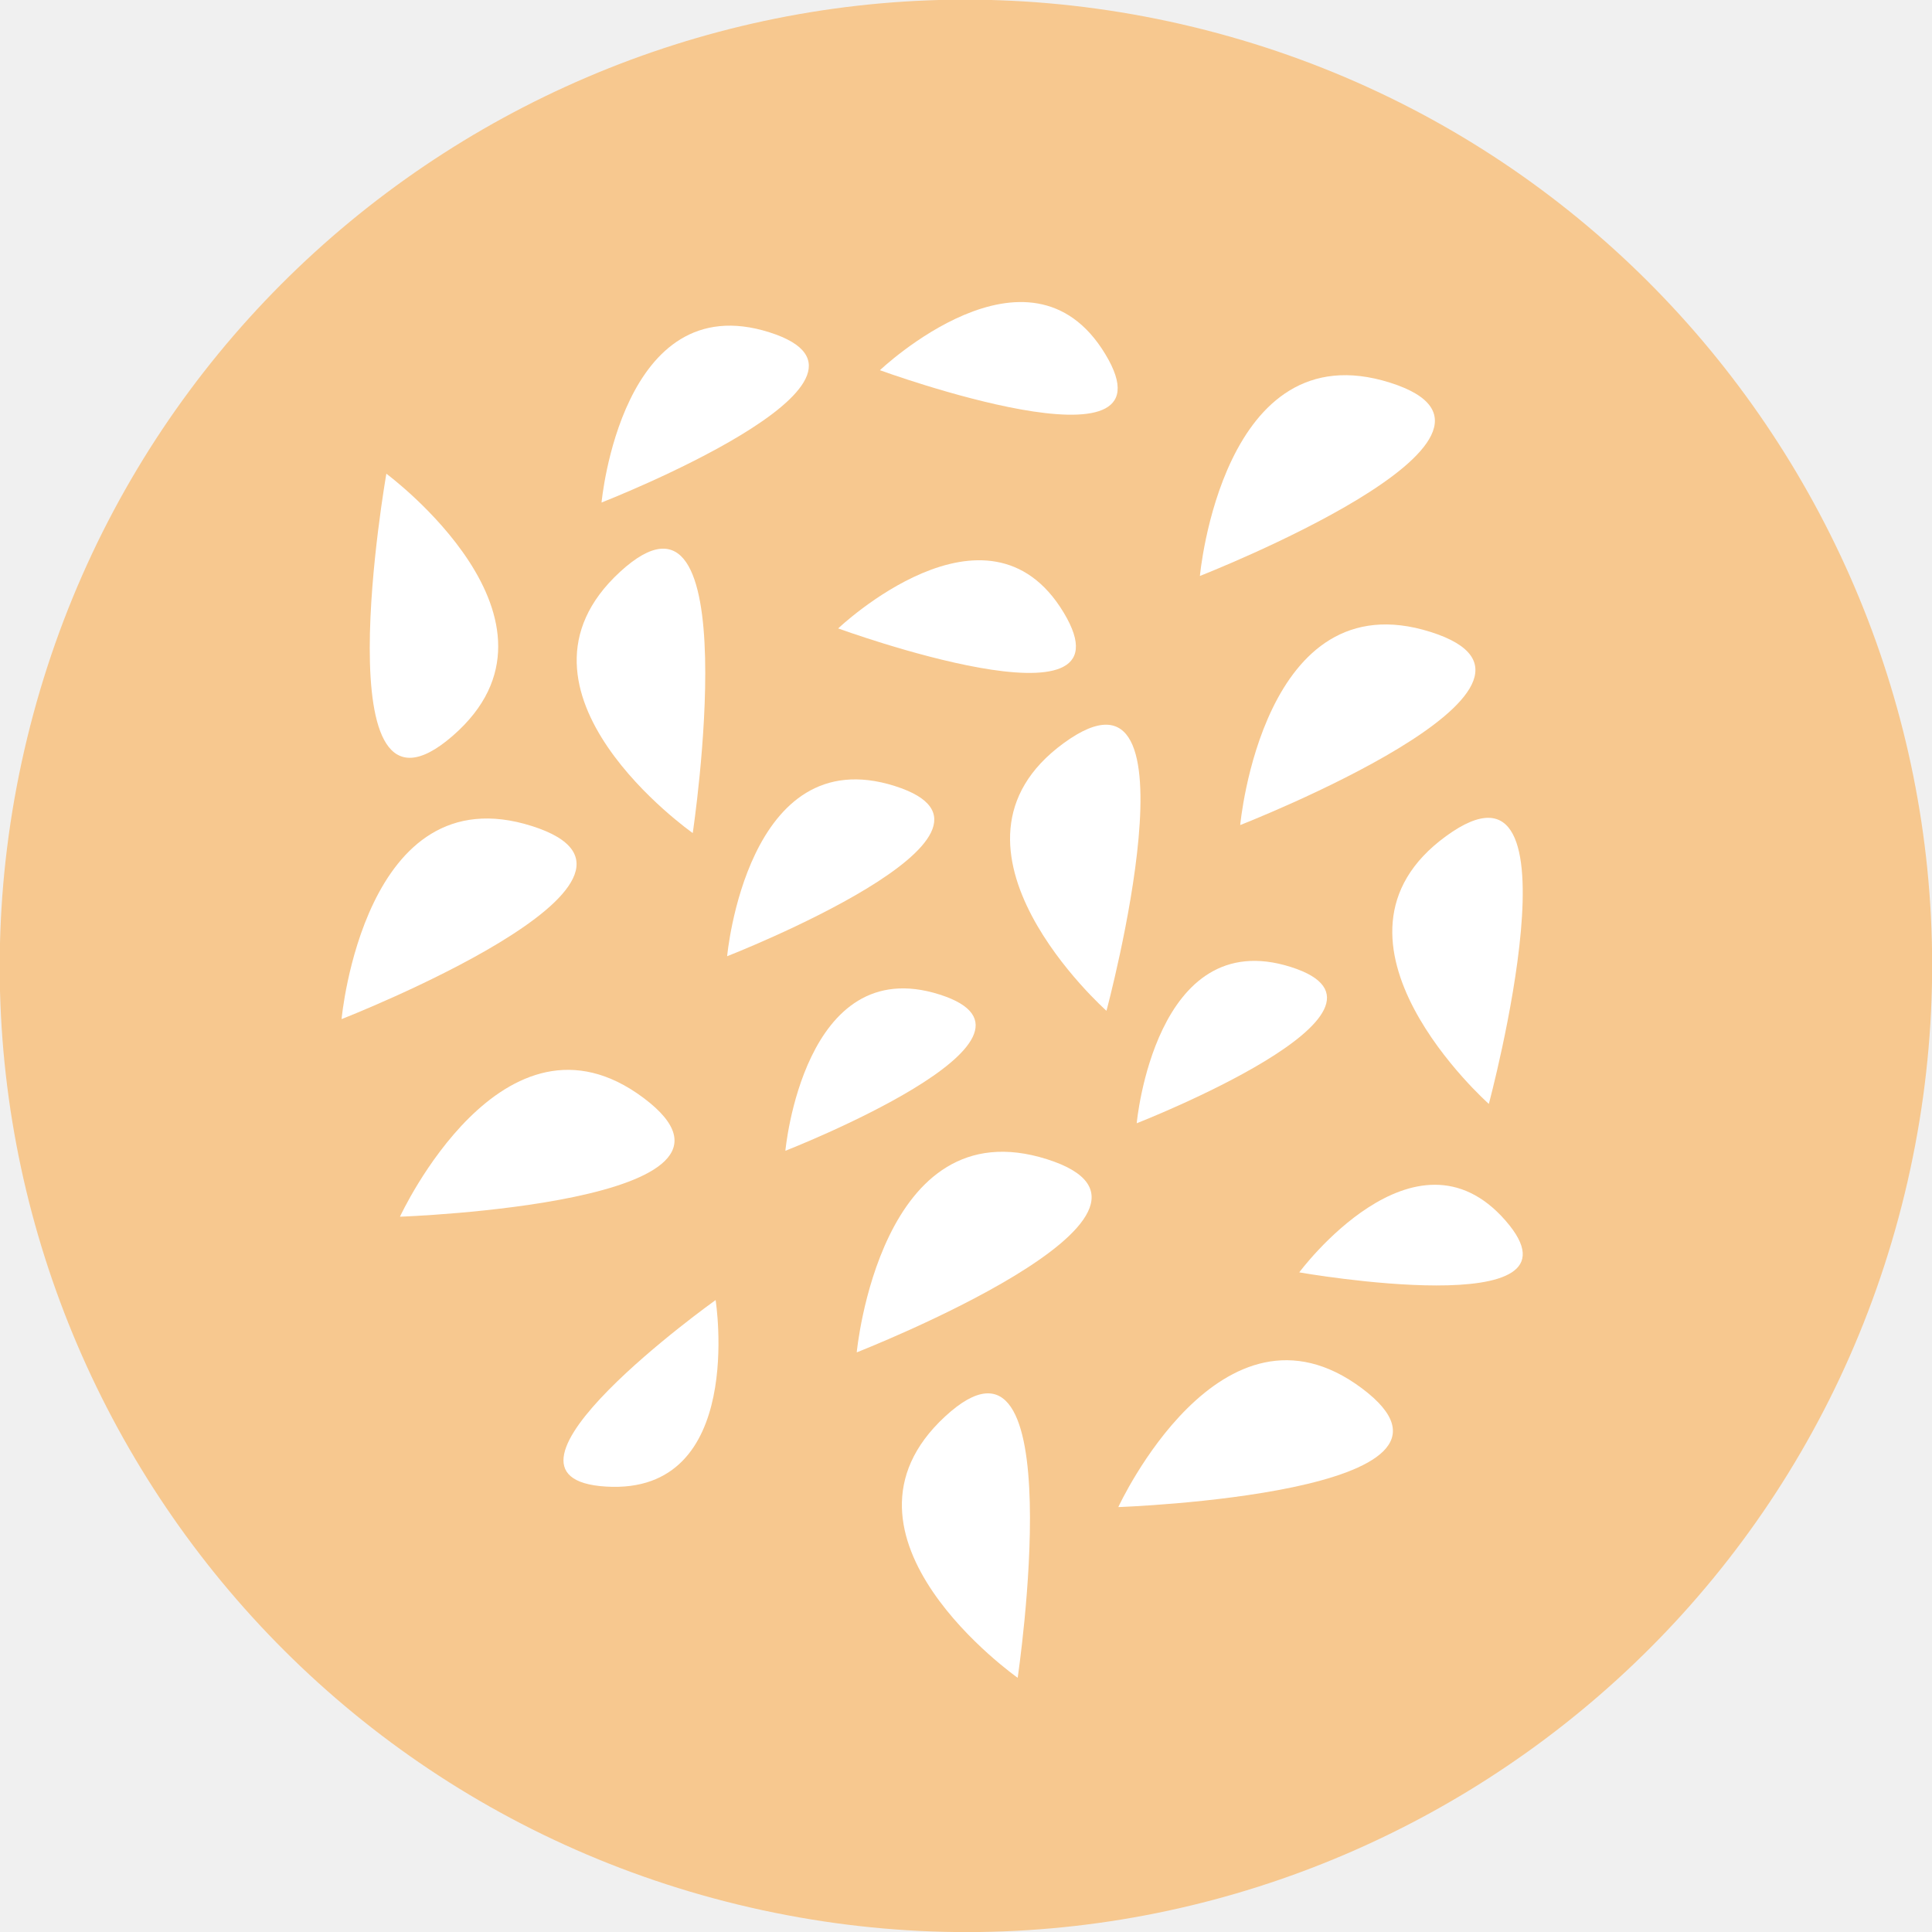
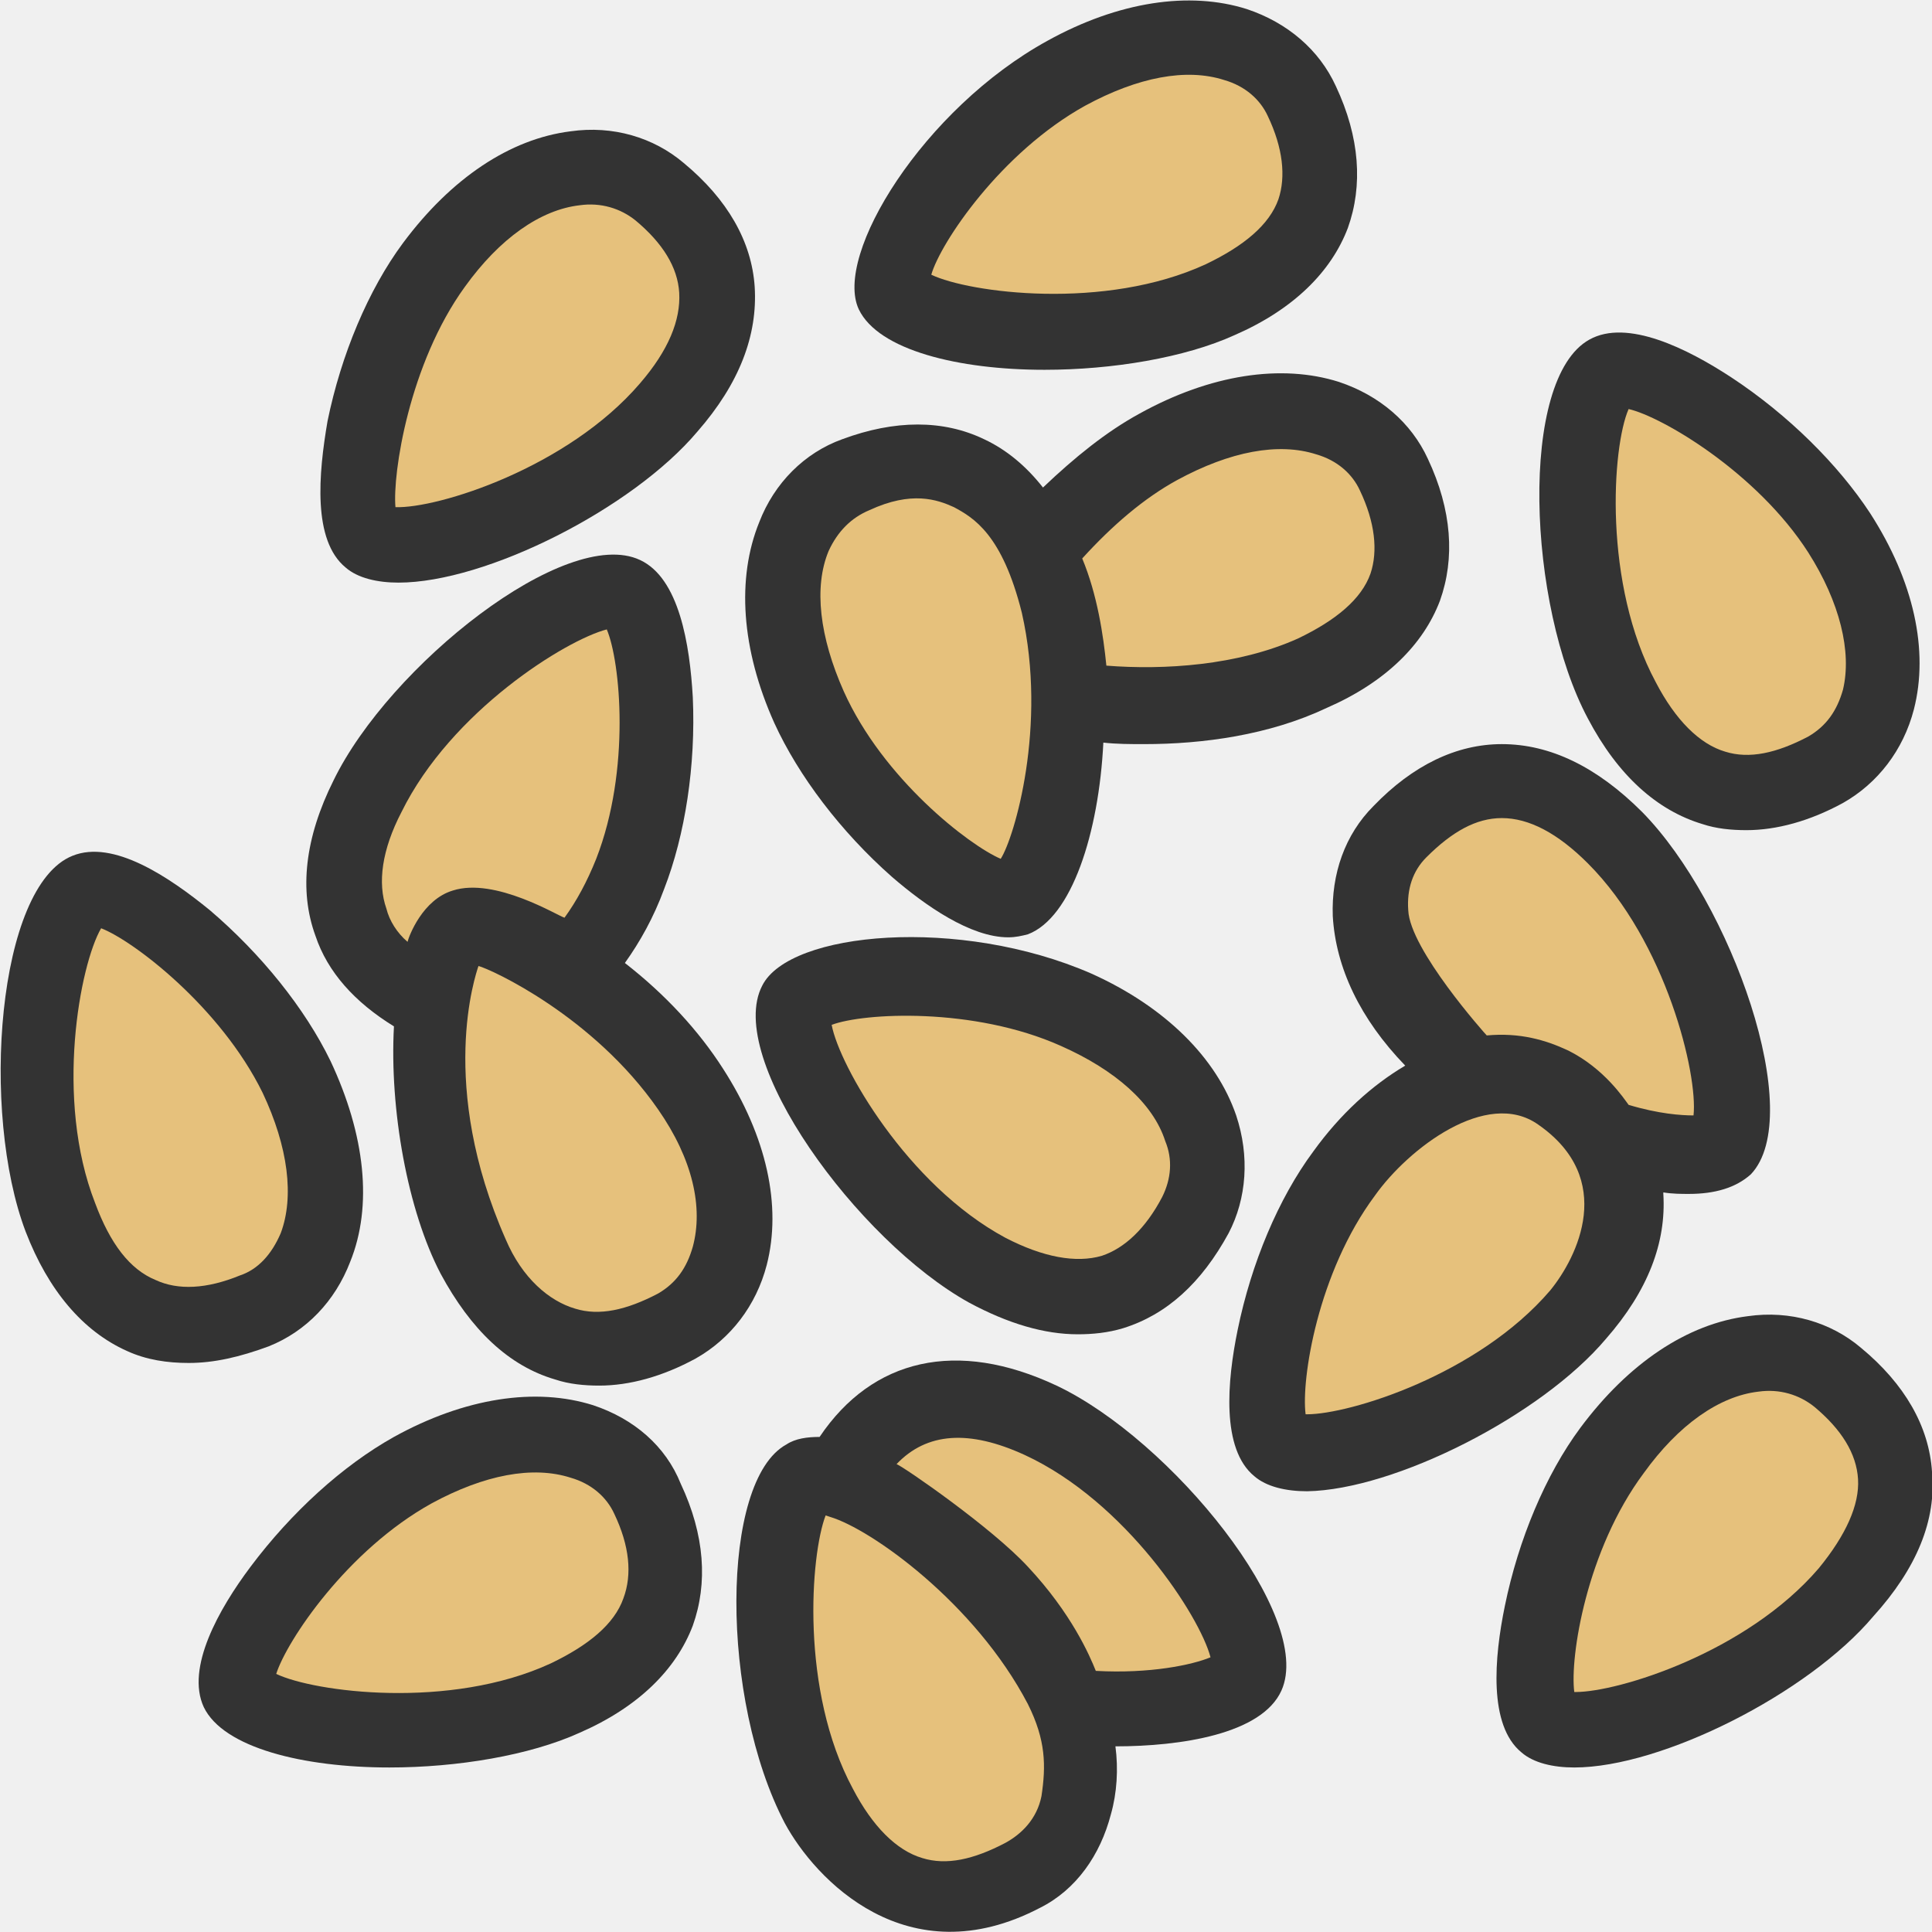
- <svg xmlns="http://www.w3.org/2000/svg" id="Ebene_1" data-name="Ebene 1" viewBox="0 0 120.76 120.76">
-   <defs>
-     <style>.cls-1{fill:#f7c88f;}.cls-2{fill:#fff;}</style>
-   </defs>
-   <circle class="cls-1" cx="60.38" cy="60.38" r="60.38" transform="translate(-12.54 104.81) rotate(-76.36)" />
-   <path class="cls-2" d="M44.73,81.26s1.92,12.18-6.84,11.66S44.73,81.26,44.73,81.26Z" />
-   <path class="cls-2" d="M69.9,94.2s6.44-14,15.23-7.42S69.9,94.2,69.9,94.2Z" />
-   <path class="cls-2" d="M45.45,59.77S46.68,46.2,55.93,49.13,45.45,59.77,45.45,59.77Z" />
-   <path class="cls-2" d="M53.55,84.53S55,69.14,65.45,72.46,53.55,84.53,53.55,84.53Z" />
-   <path class="cls-2" d="M81.21,79.53s7.21-9.74,12.89-3.24S81.21,79.53,81.21,79.53Z" />
-   <path class="cls-2" d="M77.52,51.57s1.4-15.39,11.9-12.07S77.52,51.57,77.52,51.57Z" />
-   <path class="cls-2" d="M93.06,69S81.49,58.74,90.39,52.26,93.06,69,93.06,69Z" />
-   <path class="cls-2" d="M71.05,70.21s1.14-12.46,9.63-9.77S71.05,70.21,71.05,70.21Z" />
-   <path class="cls-2" d="M63.61,104.87S51,96,59.07,88.54,63.61,104.87,63.61,104.87Z" />
-   <path class="cls-2" d="M55,23.14s9.33-8.88,14.09-1S55,23.14,55,23.14Z" />
-   <path class="cls-2" d="M25,76.05s6.45-14,15.23-7.42S25,76.05,25,76.05Z" />
-   <path class="cls-2" d="M37.6,31.41s1.24-13.57,10.49-10.64S37.6,31.41,37.6,31.41Z" />
-   <path class="cls-2" d="M21.35,63.7s1.4-15.39,11.89-12.07S21.35,63.7,21.35,63.7Z" />
-   <path class="cls-2" d="M24.15,29.61S36.58,38.8,28.29,46,24.15,29.61,24.15,29.61Z" />
-   <path class="cls-2" d="M75,36S76.4,20.6,86.89,23.92,75,36,75,36Z" />
-   <path class="cls-2" d="M69.16,63.18S57.6,52.92,66.5,46.44,69.16,63.18,69.16,63.18Z" />
-   <path class="cls-2" d="M49.09,71.93s1.14-12.46,9.63-9.77S49.09,71.93,49.09,71.93Z" />
-   <path class="cls-2" d="M43.3,52.07s-12.65-8.88-4.54-16.33S43.3,52.07,43.3,52.07Z" />
-   <path class="cls-2" d="M52.39,39.28s9.33-8.88,14.09-1S52.39,39.28,52.39,39.28Z" />
+ <svg xmlns="http://www.w3.org/2000/svg" version="1.1" id="Ebene_2_00000108995939412243776720000007626002894266424961_" x="0px" y="0px" viewBox="0 0 128 128" style="enable-background:new 0 0 128 128;" xml:space="preserve">
+   <style type="text/css">
+ 	.st0{fill:#E6C17C;}
+ 	.st1{fill:#333333;}
+ </style>
+   <g>
+     <path class="st0" d="M52.7,66.4c-1.1,2.2,4.5,13.1,12.7,17.5c6.6,3.6,11.1,1.4,13.8-3.7c2.1-4,0.1-10-7.9-13.5   C64.2,63.6,53.8,64.2,52.7,66.4z" />
+     <path class="st0" d="M44.4,26.8c4.9-5.7,3.8-10.5-0.6-14.3c-3.5-2.9-9.7-2.2-14.9,4.9c-4.6,6.3-6.2,16.5-4.3,18.1   C26.4,37.1,38.3,33.9,44.4,26.8z" />
+     <path class="st0" d="M80.8,19.8c6.8-3.1,7.9-8,5.4-13.2c-1.9-4.1-7.9-6.1-15.6-1.9C63.8,8.5,58,17.1,59.1,19.3   C60.2,21.6,72.3,23.7,80.8,19.8z" />
+     <path class="st0" d="M121,51c4-2.2,5.6-8.3,0.9-15.7c-4.2-6.6-13.2-11.8-15.3-10.6c-2.2,1.2-3.5,13.4,0.9,21.8   C111,53,115.9,53.7,121,51z" />
+     <path class="st0" d="M27.4,97.3c-6.8,3.8-12.6,12.4-11.5,14.6c1.1,2.3,13.2,4.3,21.7,0.5c6.8-3.1,7.9-8,5.4-13.2   C41,95,35.1,93,27.4,97.3z" />
+     <path class="st0" d="M19.6,71.2C16.3,64.2,8,57.9,5.7,58.9C3.4,59.8,0.6,71.8,4,80.5c2.7,7,7.5,8.3,12.9,6.2   C21.1,85.1,23.4,79.1,19.6,71.2z" />
+     <path class="st0" d="M121.7,91.1c-3.5-2.9-9.7-2.2-14.9,4.9c-4.6,6.3-6.2,16.5-4.3,18.1c1.9,1.6,13.8-1.6,19.9-8.7   C127.2,99.7,126.1,94.8,121.7,91.1z" />
+     <path class="st0" d="M69,94c-6.6-3.1-10.9-1-13.3,3.9l0,0c-1-0.3-1.8-0.4-2.3-0.1c-2.2,1.2-3.5,13.4,0.9,21.8   c3.5,6.6,8.4,7.4,13.5,4.6c3.1-1.7,4.8-5.9,3.1-11.2l0,0c5.7,0.5,11.2-0.6,11.9-2.1C83.7,108.5,77.4,98,69,94z" />
+     <path class="st0" d="M104.6,87c3.8-4.4,4-8.3,1.8-11.5l0,0c3.7,1.1,6.9,1.4,7.8,0.4c1.7-1.8-0.6-13.9-7.2-20.5   c-5.3-5.3-10.2-4.5-14.3-0.4c-3.2,3.3-2.9,9.5,3.8,15.2c0.4,0.3,0.8,0.7,1.3,1l0,0c-2.8,0.5-6,2.5-8.8,6.3   c-4.6,6.3-6.2,16.5-4.3,18.1S98.5,94.1,104.6,87z" />
+     <path class="st0" d="M37.8,64c1.5-1.5,2.9-3.5,3.9-6.2c2.9-7.2,1.8-17.6-0.4-18.7c-2.3-1.1-12.9,5.1-17,13.4   c-3.3,6.7-1,11.2,4.2,13.6c0.1,0,0.1,0,0.2,0.1c-0.6,4.6-0.1,11.4,2.7,16.7c3.5,6.6,8.4,7.4,13.5,4.6c4-2.2,5.6-8.3,0.9-15.7   C43.8,68.8,40.7,66,37.8,64z" />
+     <path class="st0" d="M67.2,59.4c1.6-0.6,3.6-6.6,3.6-13.1c4.5,0.7,11,0.6,16.2-1.8c6.8-3.1,7.9-8,5.4-13.2   c-1.9-4.1-7.9-6.1-15.6-1.9c-3,1.7-5.9,4.3-8,6.9l0,0c-2.6-5.8-7.1-6.9-12.1-5c-4.3,1.6-6.7,7.4-3.1,15.4   C56.8,53.9,65,60.3,67.2,59.4z" />
+   </g>
+   <g>
+     <path class="st1" d="M72.3,64.5c-8.7-3.8-20-2.8-21.8,0.8c-2.5,4.8,6.3,16.9,13.7,21c2.6,1.4,5,2.1,7.2,2.1c1,0,2-0.1,3-0.4   c2.9-0.9,5.2-3,7-6.3c1.2-2.3,1.4-5.1,0.5-7.8C80.6,70.1,77.2,66.7,72.3,64.5z M77,79.3c-1.1,2.1-2.5,3.4-4,3.9   c-1.7,0.5-3.9,0.1-6.4-1.2c-6.5-3.5-11-11.4-11.5-14.1c2.1-0.8,9.4-1.2,15.2,1.4c3.6,1.6,6.1,3.8,6.9,6.3   C77.7,76.8,77.6,78.1,77,79.3z" />
+     <path class="st1" d="M22.9,37.6c0.8,0.7,2.1,1,3.5,1c5.8,0,15.5-4.9,19.8-10c2.8-3.2,4-6.4,3.8-9.6c-0.2-3-1.8-5.8-4.7-8.2   c-2-1.7-4.7-2.5-7.5-2.1c-4,0.5-7.9,3.1-11.1,7.4c-2.3,3.1-4.1,7.4-5,11.8C21.1,31.4,20.7,35.8,22.9,37.6z M30.8,19   c2.3-3.2,5-5.1,7.6-5.4c1.4-0.2,2.7,0.2,3.7,1c1.8,1.5,2.8,3.1,2.9,4.8c0.1,1.8-0.7,3.8-2.6,6c-4.8,5.6-13.4,8.3-16.2,8.2   C26,31.4,27.1,24.1,30.8,19z" />
+     <path class="st1" d="M56.9,20.5c1.3,2.7,6.6,4,12.3,4c4.5,0,9.3-0.8,12.6-2.3c3.9-1.7,6.4-4.2,7.5-7.1c1-2.8,0.8-6-0.8-9.4   c-1.1-2.4-3.2-4.2-5.9-5.1c-3.8-1.2-8.5-0.5-13.2,2.1C61.2,7.2,55.2,16.9,56.9,20.5L56.9,20.5z M71.9,7c3.5-1.9,6.7-2.5,9.2-1.7   c1.4,0.4,2.4,1.3,2.9,2.4c1,2.1,1.2,4,0.7,5.5c-0.6,1.7-2.3,3.1-4.8,4.3c-6.7,3.1-15.7,1.9-18.2,0.7C62.3,16.1,66.3,10.1,71.9,7z" />
+     <path class="st1" d="M112.8,54.6c0.9,0.3,1.9,0.4,2.9,0.4c2,0,4.2-0.6,6.4-1.8c2.3-1.3,4-3.5,4.7-6.2c1-3.9,0-8.5-2.9-13   c-2.1-3.2-5.4-6.5-9.2-9c-2.9-1.9-6.9-3.9-9.4-2.5c-4.7,2.6-4.1,17.6-0.1,25.1C107.2,51.4,109.8,53.7,112.8,54.6z M107.9,27.1   c2.2,0.5,8.5,4.2,11.9,9.5c2.1,3.3,2.9,6.6,2.3,9.1c-0.4,1.4-1.1,2.4-2.3,3.1c-2.1,1.1-3.9,1.5-5.5,1c-1.7-0.5-3.3-2.1-4.6-4.6   C106.2,38.7,106.8,29.6,107.9,27.1z" />
+     <path class="st1" d="M39.3,93.1c-3.8-1.2-8.5-0.5-13.2,2.1c-3.4,1.9-6.8,5-9.5,8.6c-2.1,2.8-4.3,6.7-3.1,9.3c1.3,2.7,6.6,4,12.3,4   c4.5,0,9.3-0.8,12.6-2.3c3.9-1.7,6.4-4.2,7.5-7.1c1-2.8,0.8-6-0.8-9.4C44.1,95.8,42,94,39.3,93.1z M41.3,105.9   c-0.6,1.7-2.3,3.1-4.8,4.3c-6.7,3.1-15.7,1.9-18.2,0.7c0.7-2.2,4.7-8.2,10.3-11.3c3.5-1.9,6.7-2.5,9.2-1.7c1.4,0.4,2.4,1.3,2.9,2.4   C41.7,102.4,41.9,104.3,41.3,105.9z" />
+     <path class="st1" d="M23.2,83.6c1.5-3.7,1-8.4-1.3-13.3c-1.7-3.5-4.6-7.1-8-10c-2.7-2.2-6.4-4.7-9.1-3.6c-5,2-6.1,17-3.1,24.9   c1.5,3.9,3.8,6.6,6.7,7.9c1.3,0.6,2.7,0.8,4.1,0.8c1.7,0,3.4-0.4,5.3-1.1C20.3,88.2,22.2,86.2,23.2,83.6z M15.9,84.5   c-2.2,0.9-4.1,1-5.6,0.3c-1.7-0.7-3-2.4-4-5.1c-2.7-6.9-1-15.8,0.4-18.2c2.1,0.8,7.9,5.2,10.7,10.9c1.7,3.6,2.1,6.9,1.2,9.3   C18,83.1,17.1,84.1,15.9,84.5z" />
+     <path class="st1" d="M128,97.5c-0.2-3-1.8-5.8-4.7-8.2c-2-1.7-4.7-2.5-7.5-2.1c-4,0.5-7.9,3.1-11.1,7.4c-2.3,3.1-4.1,7.4-5,11.8   c-0.7,3.4-1.1,7.9,1.1,9.7l0,0c0.8,0.7,2.1,1,3.5,1c5.8,0,15.5-4.9,19.8-10C127,103.9,128.3,100.7,128,97.5z M120.5,103.9   c-4.8,5.6-13.3,8.2-16.1,8.2h-0.1c-0.3-2.3,0.8-9.4,4.6-14.5c2.3-3.2,5-5.1,7.6-5.4c1.4-0.2,2.7,0.2,3.7,1c1.8,1.5,2.8,3.1,2.9,4.8   C123.2,99.7,122.3,101.7,120.5,103.9z" />
+     <path class="st1" d="M70,91.8c-6.6-3.1-12.2-1.8-15.7,3.4c-0.8,0-1.6,0.1-2.2,0.5c-4.4,2.4-4.4,16.9-0.1,25.1   c2,3.7,8.1,10.2,16.9,5.6c2.4-1.2,4-3.5,4.7-6.2c0.4-1.4,0.5-3,0.3-4.5c4.3,0,9.7-0.8,11-3.7C87.1,107.1,77.6,95.4,70,91.8z    M69,119c-0.3,1.5-1.3,2.5-2.4,3.1c-2.1,1.1-3.9,1.5-5.5,1c-1.7-0.5-3.3-2.1-4.6-4.6c-3.5-6.5-2.8-15.5-1.8-18.1l0.3,0.1   c2.7,0.8,9.6,5.7,13.1,12.4C69.3,115.3,69.3,117,69,119z M72.6,110.7c-0.4-1-1.6-3.8-4.5-6.9c-2.4-2.6-8.2-6.6-8.7-6.8   c2-2.1,4.8-2.3,8.5-0.6c6.7,3.1,11.6,10.7,12.3,13.4C79,110.3,76.2,110.9,72.6,110.7z" />
+     <path class="st1" d="M106.4,88.7c2.8-3.2,4-6.4,3.8-9.6V79c0.6,0.1,1.2,0.1,1.7,0.1c1.7,0,3.1-0.4,4.1-1.3c3.7-3.9-1.3-18-7.2-24   l0,0c-3-3-6.1-4.5-9.3-4.5l0,0c-3,0-5.9,1.4-8.5,4.1c-1.9,1.9-2.8,4.5-2.7,7.3c0.2,3.4,1.8,6.8,4.8,9.9c-2.2,1.3-4.3,3.2-6.1,5.7   c-2.3,3.1-4.1,7.4-5,11.8c-0.7,3.4-1.1,7.9,1.1,9.7c0.8,0.7,2.1,1,3.5,1C92.4,98.7,102.1,93.8,106.4,88.7z M94.5,56.8   c1.7-1.7,3.3-2.6,5-2.6l0,0c1.8,0,3.7,1,5.7,3l0,0c5.2,5.2,7.3,14,7,16.7c-0.8,0-2.3-0.1-4.3-0.7l0,0c-0.3-0.4-1.6-2.4-4-3.6   c-1.5-0.7-3.2-1.2-5.4-1c-0.1-0.1-5.1-5.7-5.2-8.3C93.2,58.9,93.6,57.7,94.5,56.8z M102.7,85.5c-4.8,5.6-13.3,8.2-16.1,8.2h-0.1   c-0.3-2.3,0.8-9.4,4.6-14.5c2.2-3.1,7.4-7.1,10.8-4.7C107.1,78.1,104.5,83.3,102.7,85.5z" />
+     <path class="st1" d="M47.9,70.8c-1.6-2.5-3.8-4.9-6.5-7c1-1.4,1.9-3,2.6-4.9c1.4-3.6,2.1-8.2,1.9-12.7c-0.2-3.5-0.9-7.9-3.5-9.1   c-4.9-2.3-16.6,7-20.3,14.6c-1.9,3.8-2.3,7.3-1.2,10.3c0.8,2.4,2.6,4.4,5.2,6c-0.3,5.5,0.9,12.2,3.1,16.4c2,3.7,4.5,6.1,7.6,7   c0.9,0.3,1.9,0.4,2.9,0.4c2,0,4.2-0.6,6.4-1.8c2.3-1.3,4-3.5,4.7-6.2C51.8,79.9,50.8,75.3,47.9,70.8z M25.6,60.2   c-0.6-1.7-0.3-3.9,1-6.4c3.3-6.7,10.9-11.4,13.6-12.1c0.9,2.1,1.6,9.3-0.7,15.2c-0.6,1.5-1.3,2.8-2.1,3.9C37,60.7,32.8,58.1,30,59   c-2,0.6-2.9,3-3,3.4C26.3,61.8,25.8,61,25.6,60.2z M45.9,82.6c-0.4,1.4-1.1,2.4-2.3,3.1c-2.1,1.1-3.9,1.5-5.5,1   c-1.7-0.5-3.5-2-4.6-4.6c-4.5-10.2-2-17.5-1.8-18.1c0.8,0.2,7.6,3.3,11.9,9.5C45.9,76.8,46.6,80,45.9,82.6z" />
+     <path class="st1" d="M51.3,47.9c1.6,3.5,4.4,7.2,7.8,10.2c2.2,1.9,5.2,4,7.7,4c0.5,0,0.9-0.1,1.3-0.2l0,0c2.9-1.1,4.7-6.7,5-12.7   c0.9,0.1,1.8,0.1,2.7,0.1c3.9,0,8.3-0.6,12.1-2.4c3.9-1.7,6.4-4.2,7.5-7.1c1-2.8,0.8-6-0.8-9.4c-1.1-2.4-3.2-4.2-5.9-5.1   c-3.8-1.2-8.5-0.5-13.2,2.1c-2.2,1.2-4.3,2.9-6.4,4.9c-1.1-1.4-2.4-2.5-3.9-3.2c-2.7-1.3-5.9-1.3-9.4,0c-2.5,0.9-4.5,2.9-5.5,5.5   C48.8,38.3,49.1,43,51.3,47.9z M71.7,37c2-2.2,4.1-4,6.3-5.2c3.5-1.9,6.7-2.5,9.2-1.7c1.4,0.4,2.4,1.3,2.9,2.4c1,2.1,1.2,4,0.7,5.5   c-0.6,1.7-2.3,3.1-4.8,4.3c-4,1.8-8.9,2.1-12.7,1.8C73.1,42.1,72.7,39.4,71.7,37z M54.9,36.5c0.6-1.3,1.5-2.2,2.7-2.7   c2.8-1.3,4.5-0.7,5.6-0.2c1.3,0.7,3.2,1.8,4.5,7c1.7,7.5-0.5,14.9-1.4,16.3c-2.1-0.9-7.8-5.3-10.4-11.1   C54.3,42.2,53.9,38.9,54.9,36.5z" />
+   </g>
</svg>
